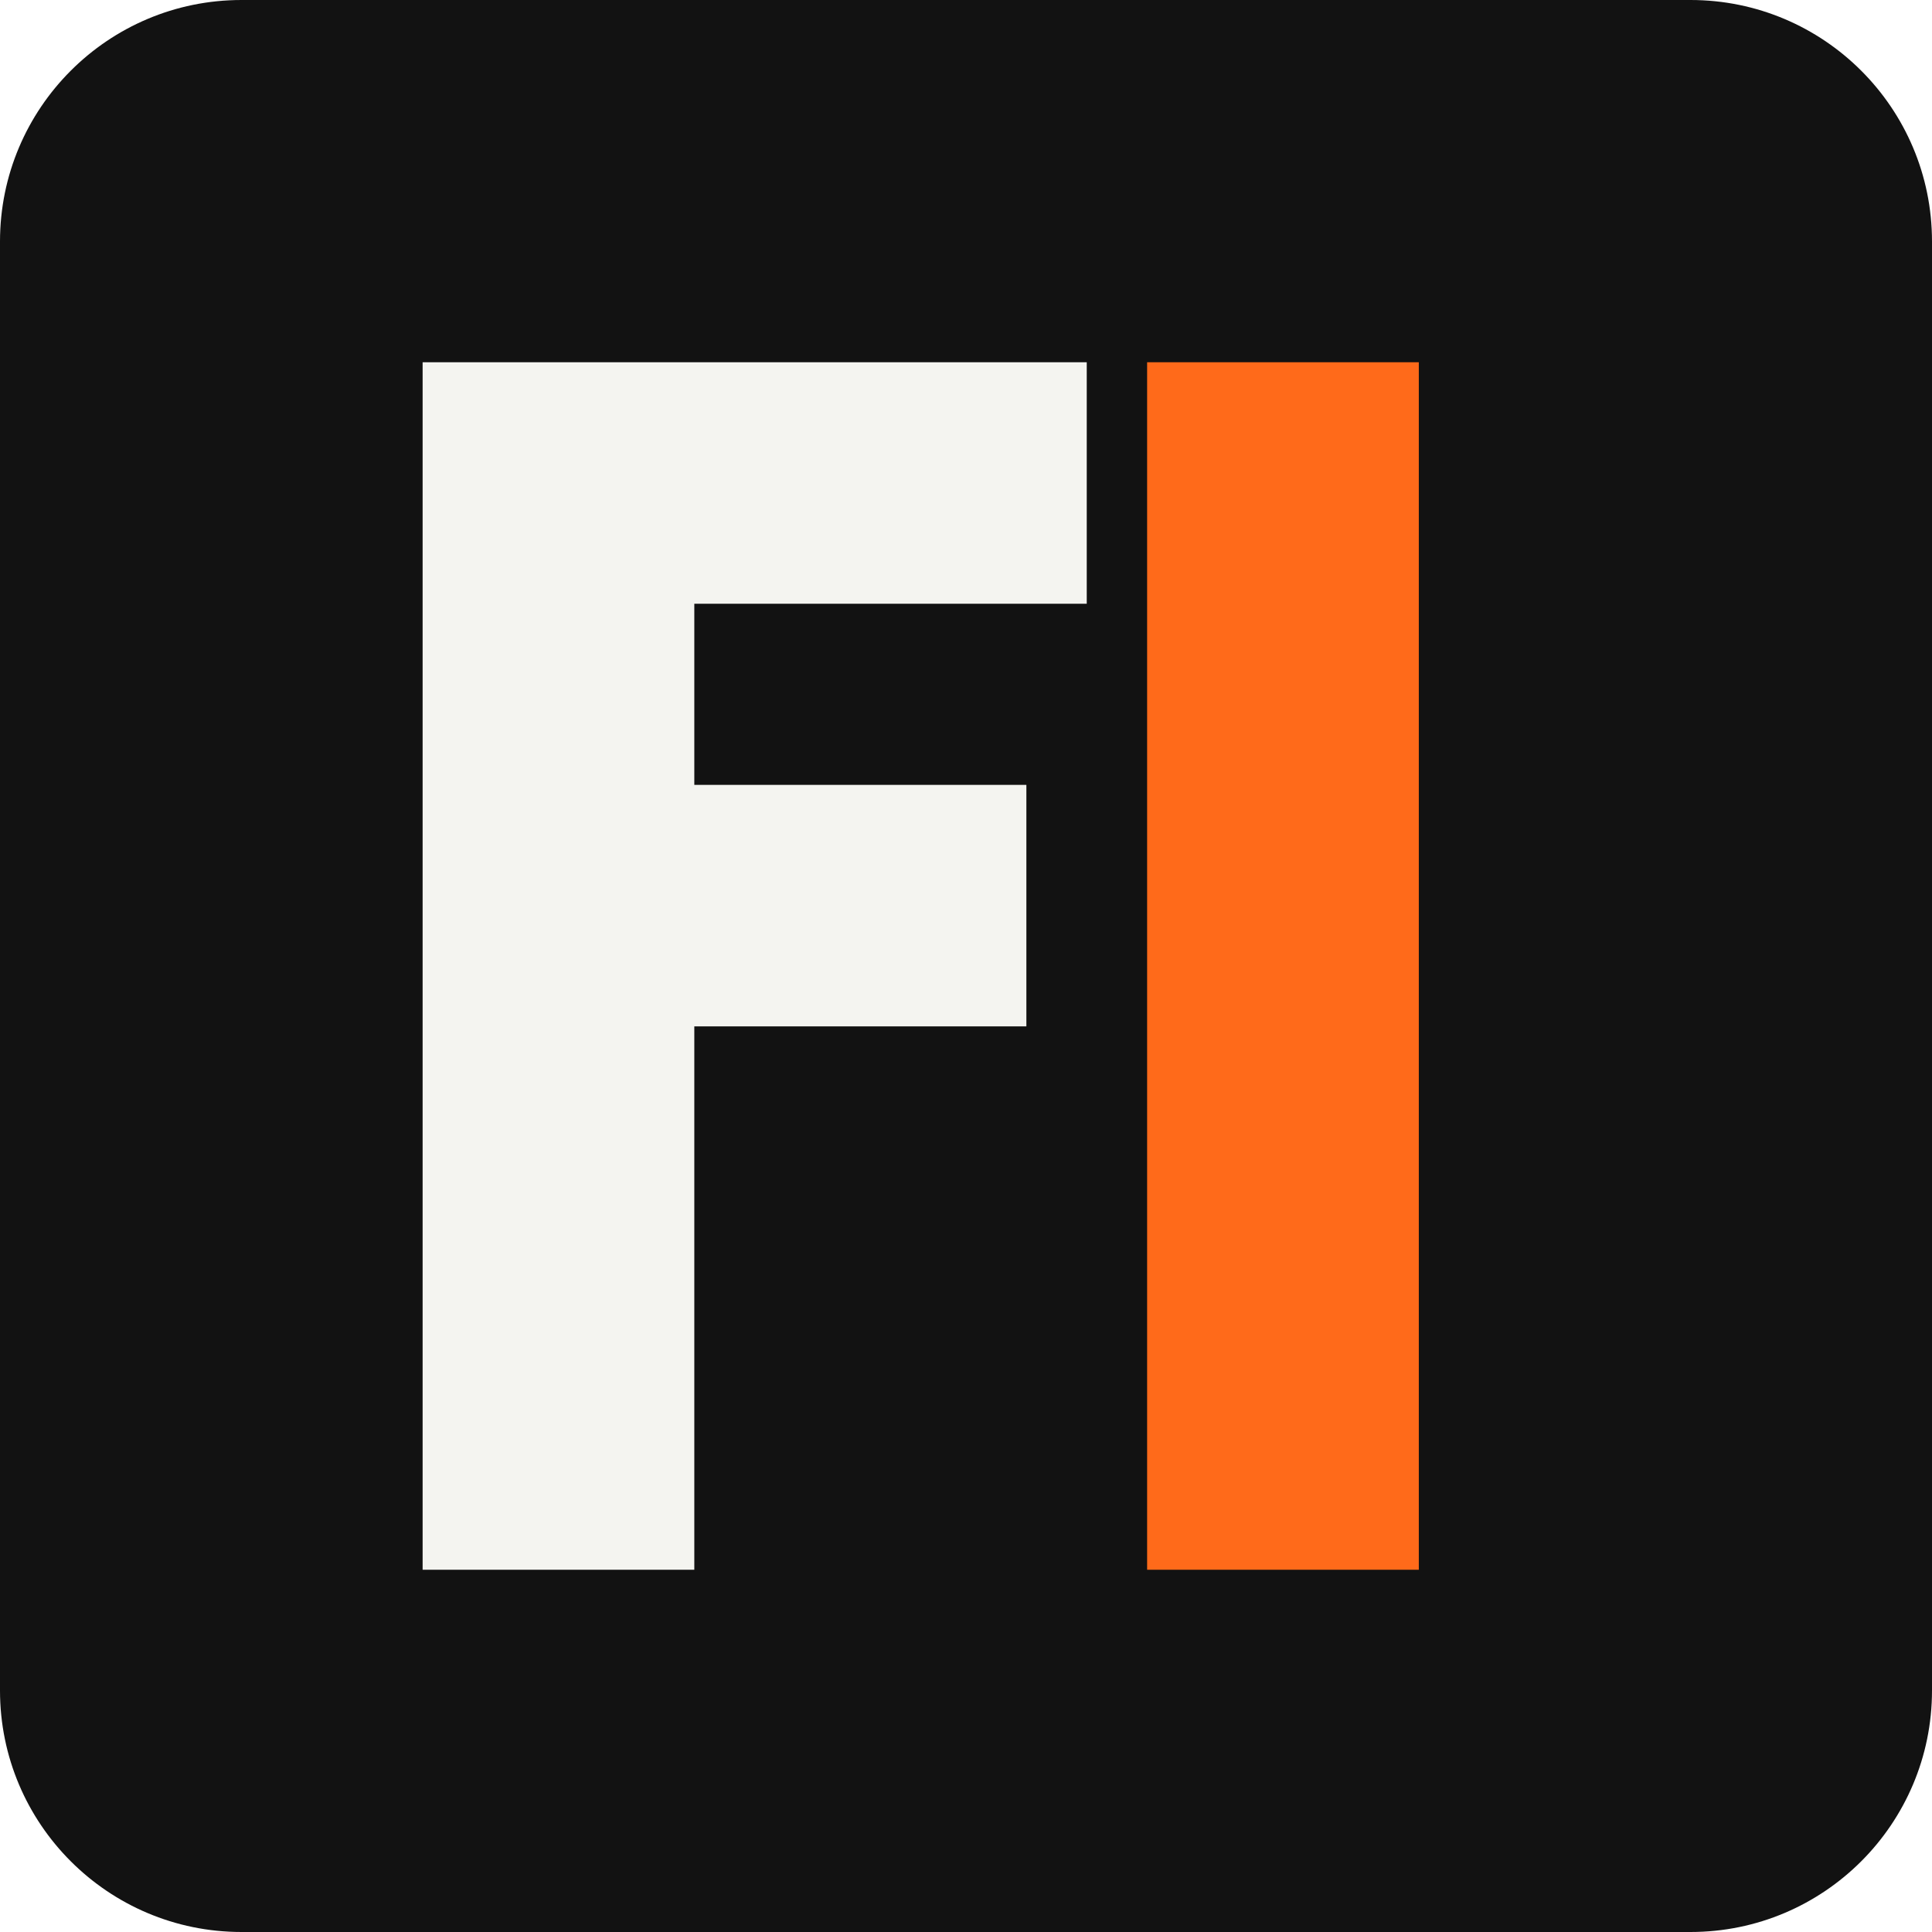
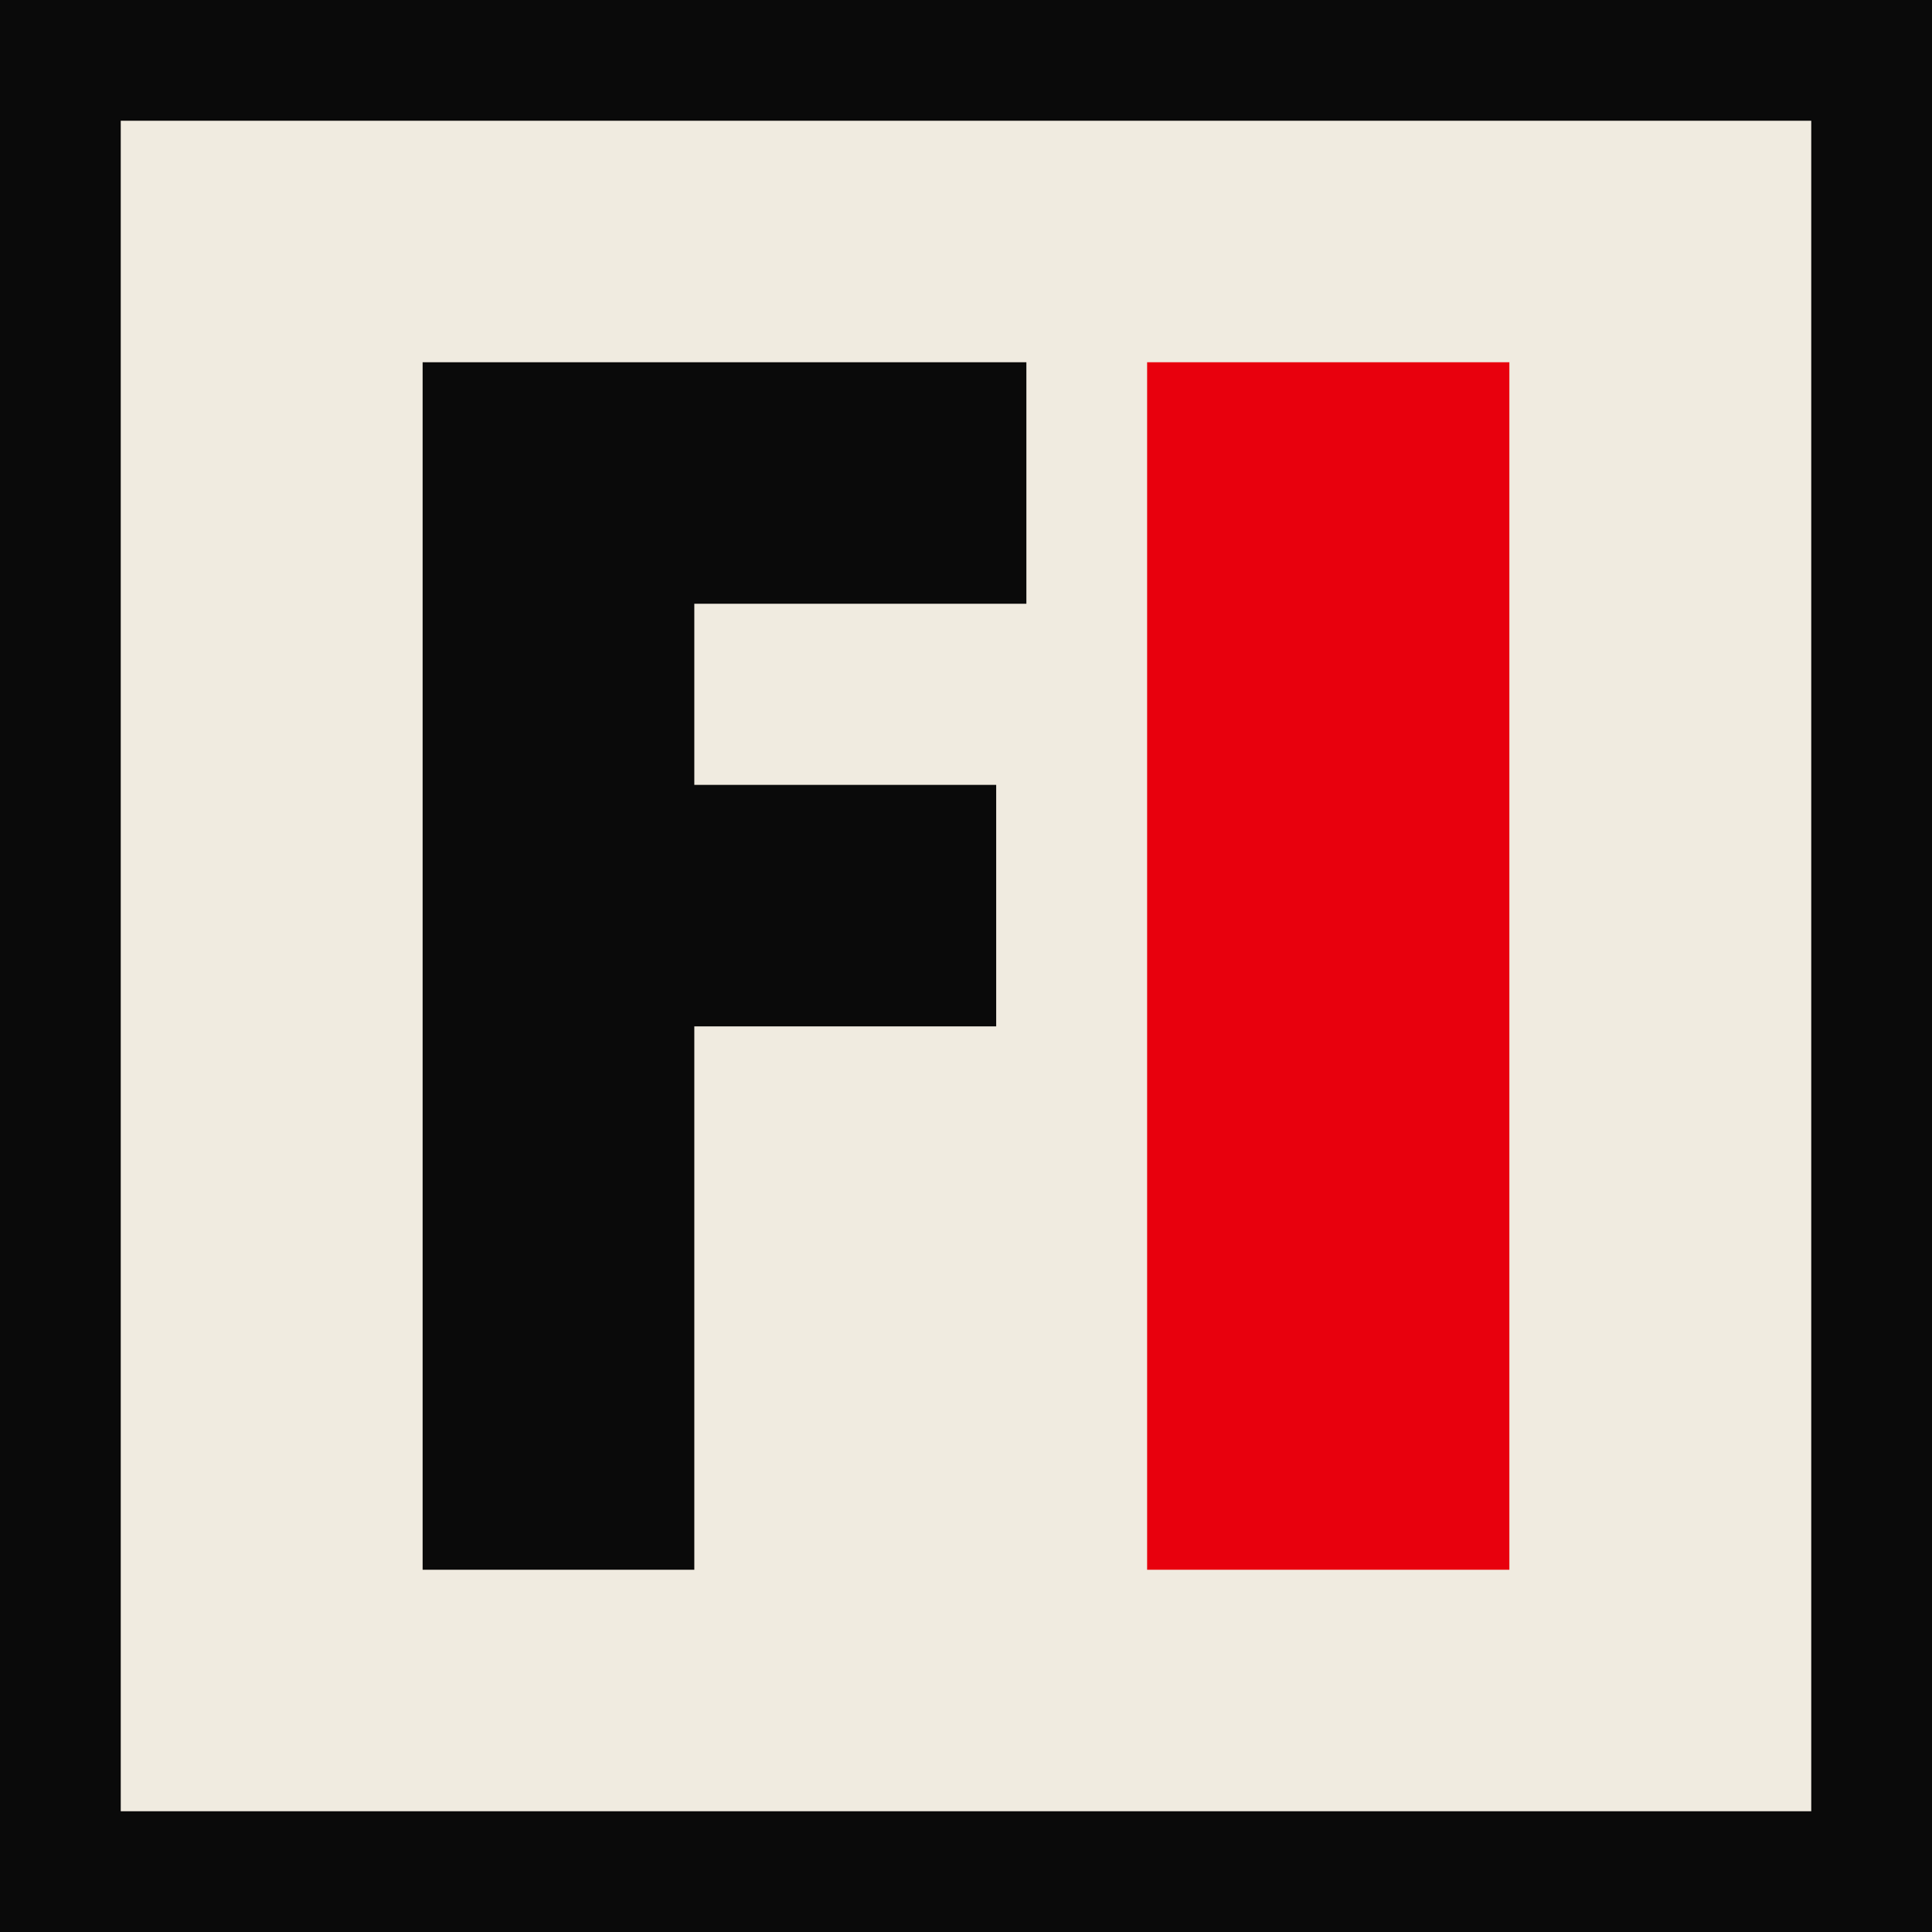
<svg xmlns="http://www.w3.org/2000/svg" viewBox="0 0 64 64">
-   <rect width="64" height="64" rx="8" fill="#121212" />
-   <path d="M14 12h22v8H23v6h11v8H23v18h-9z" fill="#f4f4f0" />
-   <path d="M38 12h9v40h-9z" fill="#ff6a1a" />
+   <rect x="2" y="2" width="60" height="60" fill="#f0ebe0" stroke="#0a0a0a" stroke-width="4" />
+   <path d="M14 12h20v8H23v6h10v8H23v18h-9z" fill="#0a0a0a" />
+   <path d="M38 12h12v40H38z" fill="#e8000d" />
</svg>
